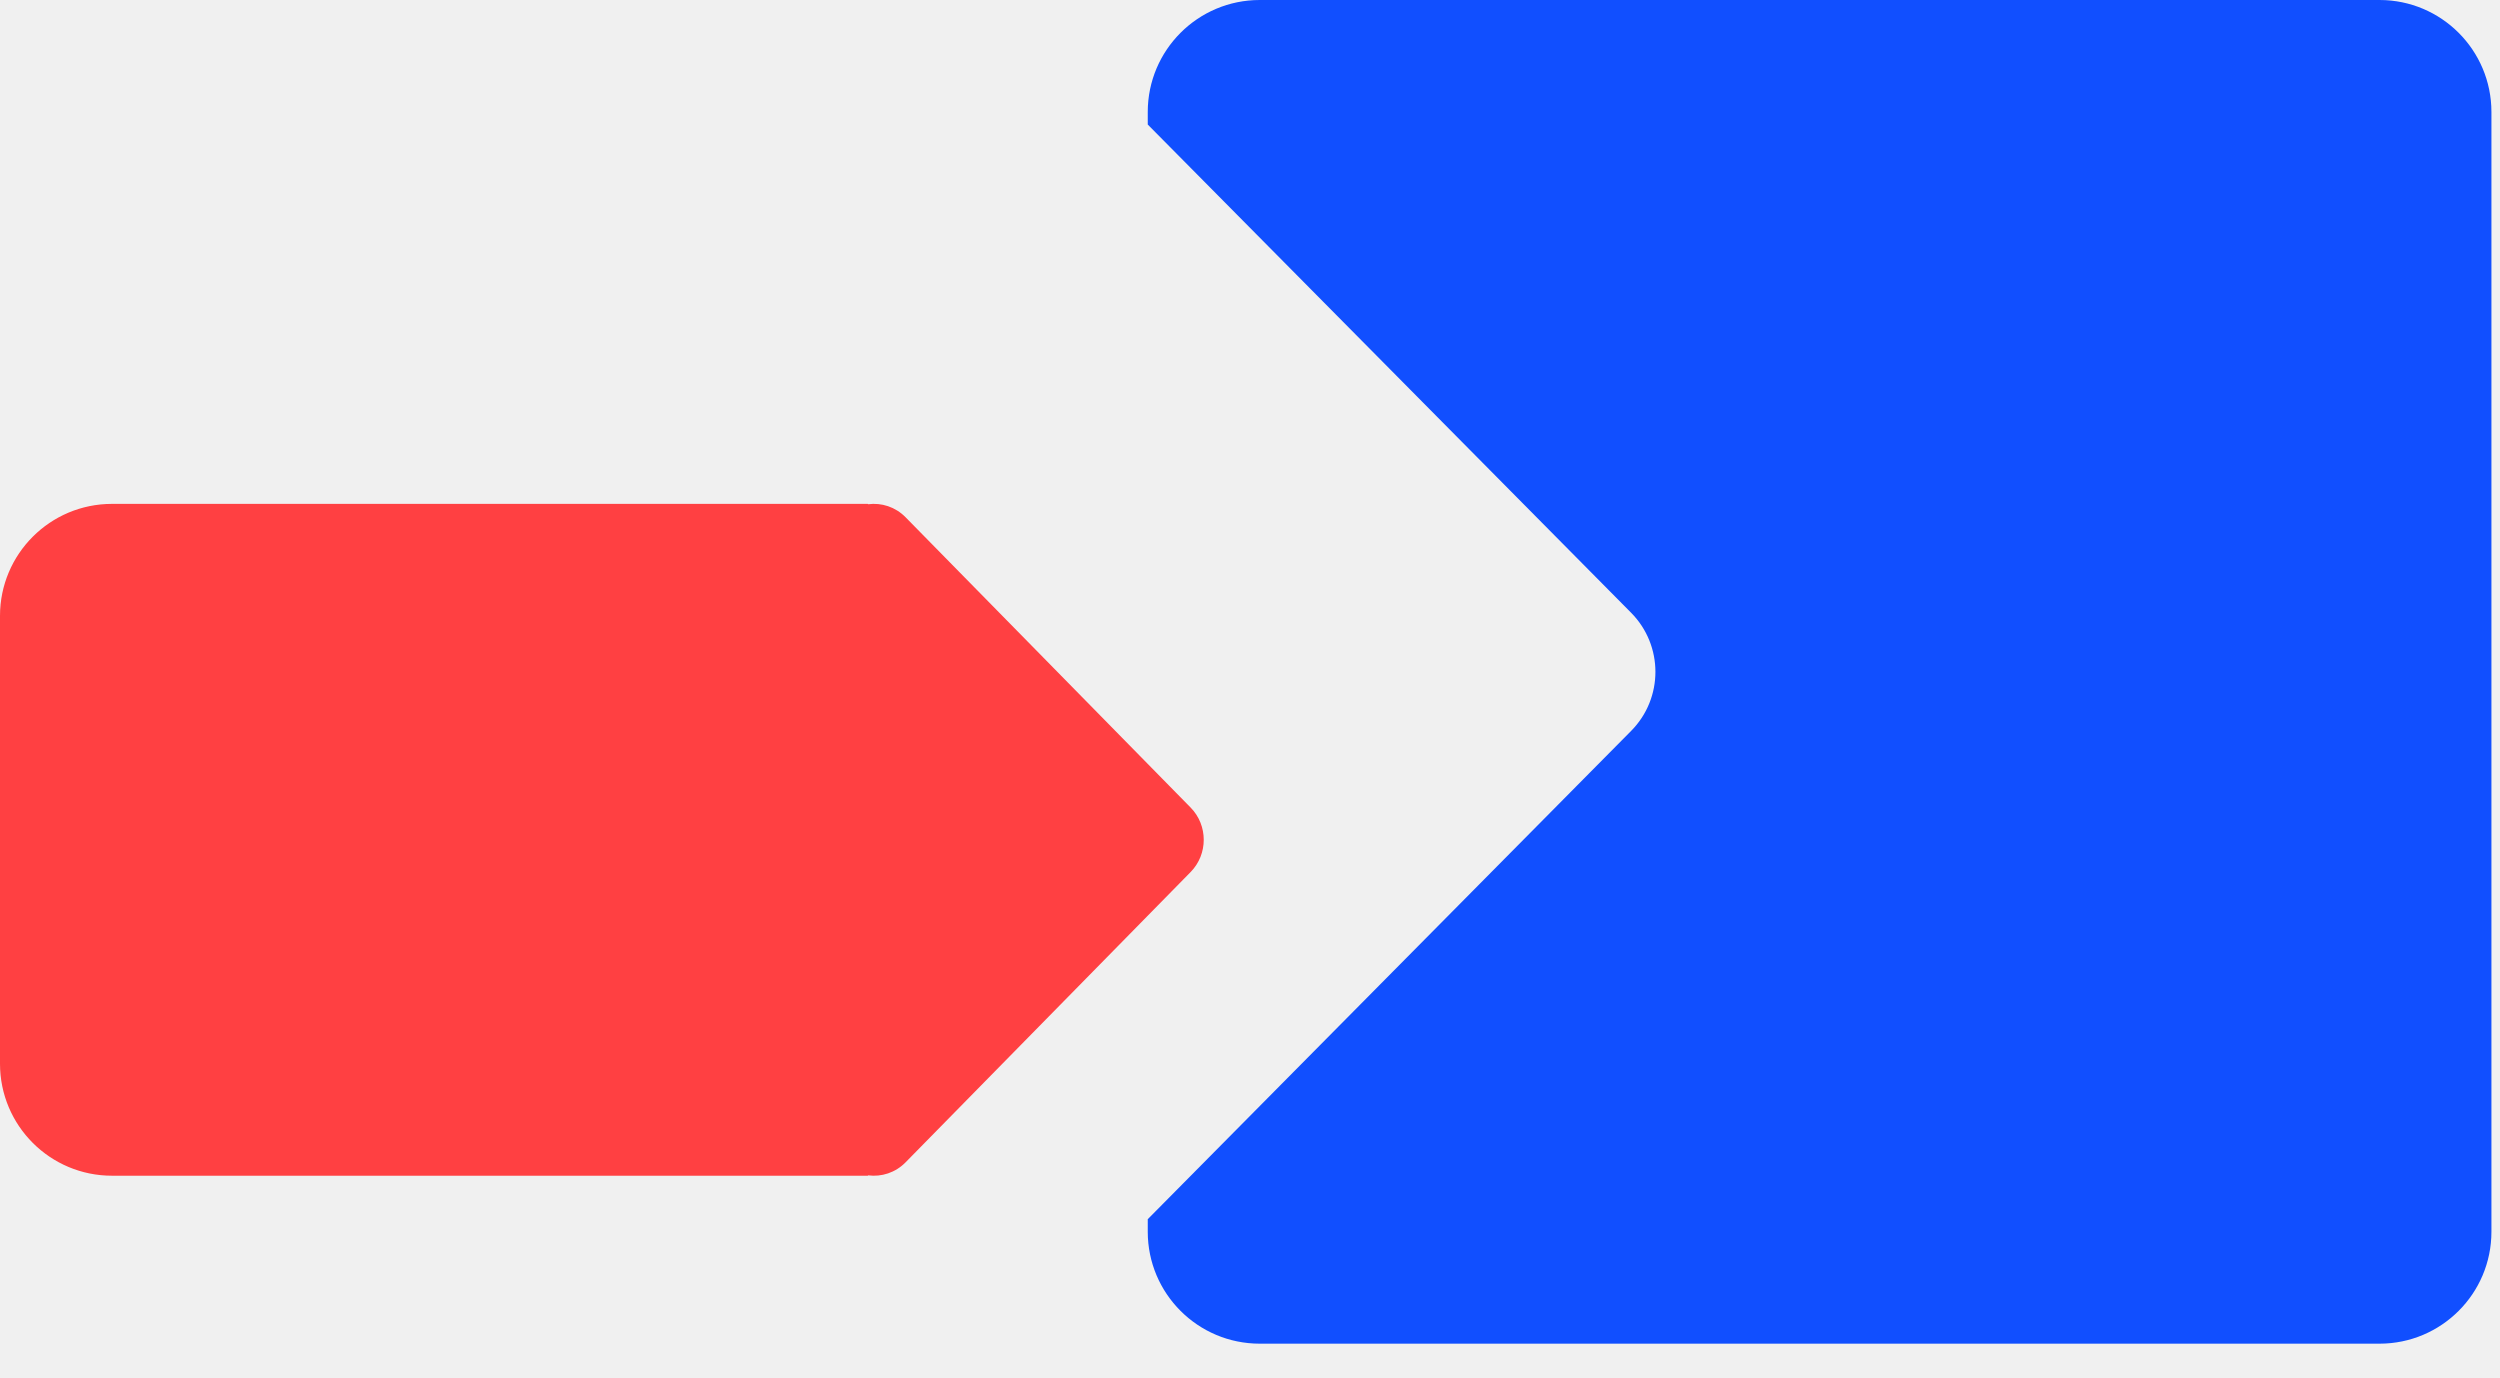
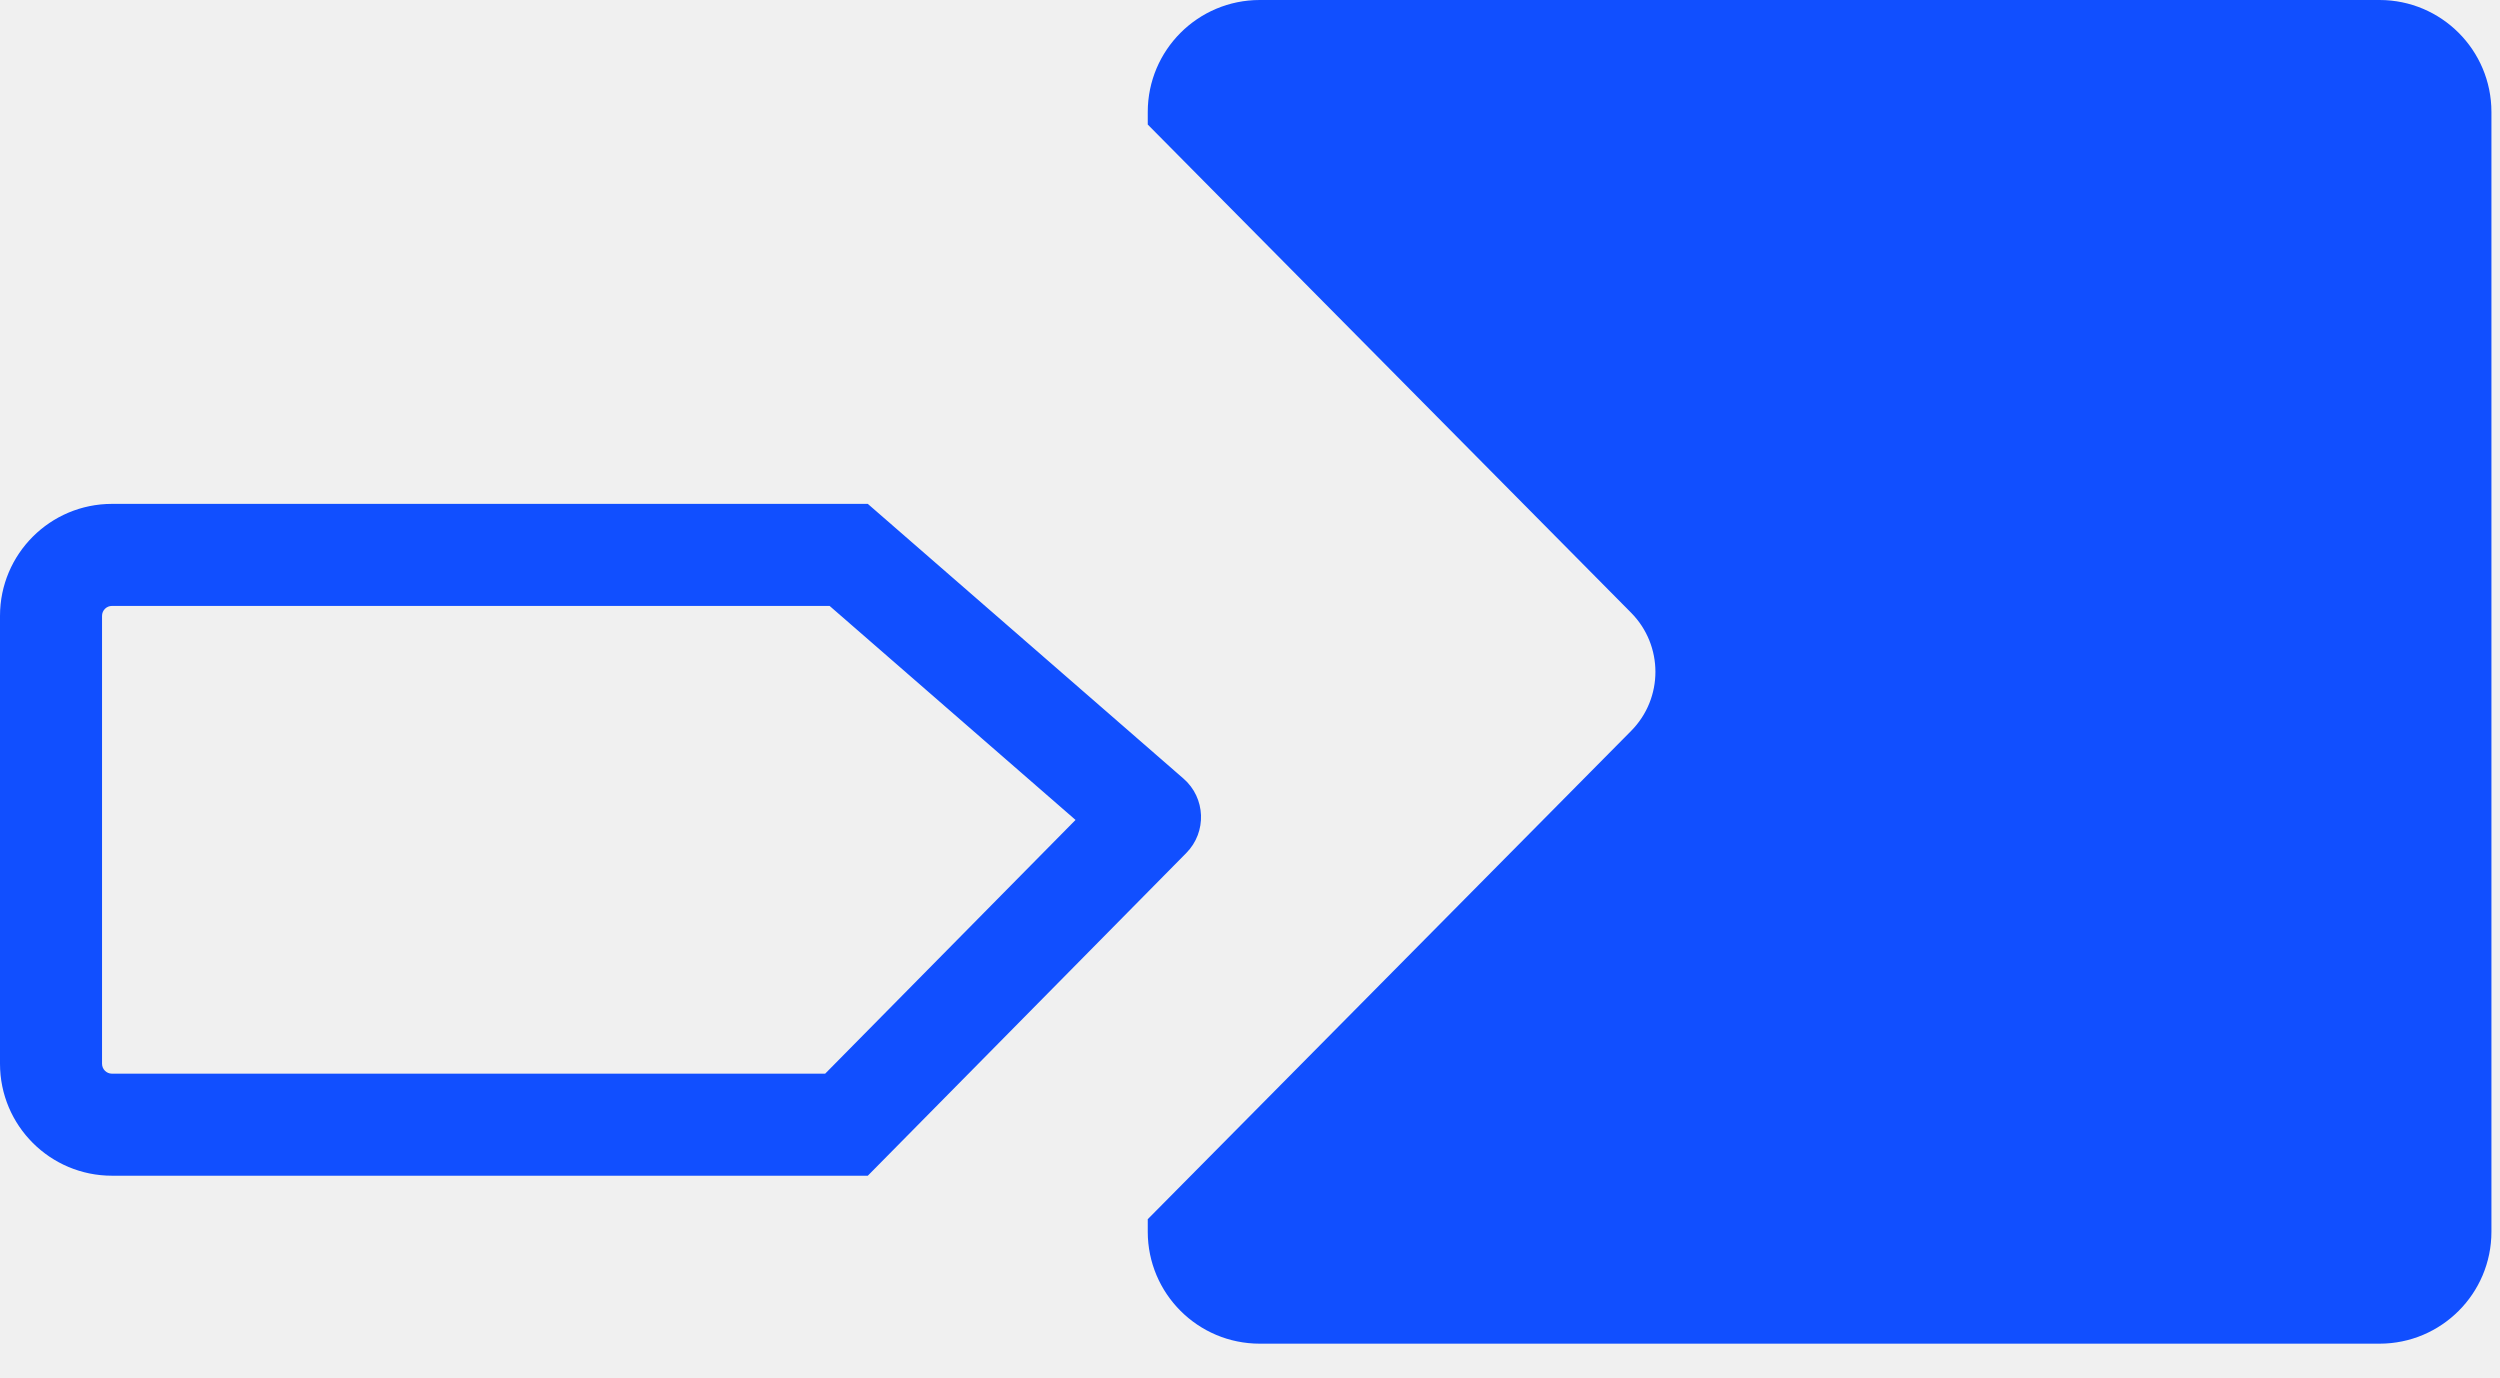
<svg xmlns="http://www.w3.org/2000/svg" width="49" height="27" viewBox="0 0 49 27" fill="none">
-   <path fill-rule="evenodd" clip-rule="evenodd" d="M0 12.071C0 10.859 0.983 9.876 2.195 9.876H9.877H10.425H10.973H17.009L17.016 9.883C17.276 9.849 17.549 9.934 17.749 10.138L23.336 15.828C23.679 16.177 23.679 16.743 23.336 17.092L17.749 22.782C17.549 22.986 17.276 23.071 17.016 23.037L17.009 23.044L10.973 23.044L9.877 23.044L2.195 23.044C0.983 23.044 0 22.062 0 20.849V12.071Z" fill="#FF4042" />
+   <mask id="path-1-inside-1_105_73" fill="white">
+     <path fill-rule="evenodd" clip-rule="evenodd" d="M2.195 9.876C0.983 9.876 0 10.859 0 12.071V20.849C0 22.062 0.983 23.044 2.195 23.044L9.877 23.044L10.973 23.044L17.009 23.044L23.252 16.718C23.657 16.307 23.632 15.64 23.197 15.261L17.009 9.876H10.973H10.425H9.877H2.195Z" />
+   </mask>
+   <path d="M2.195 23.044L2.195 21.044H2.195V23.044ZM9.877 23.044L9.877 25.044L9.877 25.044L9.877 23.044ZM10.973 23.044L10.973 21.044L10.973 21.044L10.973 23.044ZM17.009 23.044L17.009 25.044L17.846 25.044L18.433 24.449L17.009 23.044ZM23.252 16.718L21.828 15.313L21.828 15.313L23.252 16.718ZM23.197 15.261L24.51 13.753L24.51 13.753L23.197 15.261ZM17.009 9.876L18.323 8.367L17.758 7.876H17.009V9.876ZM2 12.071C2 11.963 2.087 11.876 2.195 11.876V7.876C-0.122 7.876 -2 9.754 -2 12.071H2ZM2 20.849V12.071H-2V20.849H2ZM2.195 21.044C2.087 21.044 2 20.957 2 20.849H-2C-2 23.166 -0.122 25.044 2.195 25.044V21.044ZM9.877 21.044L2.195 21.044L2.195 25.044L9.877 25.044L9.877 21.044ZM9.877 25.044L10.973 25.044L10.973 21.044L9.877 21.044L9.877 25.044ZM10.973 25.044L17.009 25.044L17.009 21.044L10.973 21.044L10.973 25.044ZM18.433 24.449L24.676 18.123L21.828 15.313L15.586 21.639L18.433 24.449ZM24.676 18.123C25.891 16.891 25.815 14.889 24.51 13.753L21.884 16.77C21.449 16.391 21.423 15.724 21.828 15.313L24.676 18.123ZM24.51 13.753L18.323 8.367L15.696 11.385L21.884 16.77L24.51 13.753ZM17.009 7.876H10.973V11.876H17.009V7.876ZM10.973 7.876H10.425V11.876H10.973V7.876ZM10.425 7.876H9.877V11.876H10.425V7.876ZM2.195 11.876H9.877V7.876H2.195V11.876Z" fill="#114FFF" mask="url(#path-1-inside-1_105_73)" />
  <path fill-rule="evenodd" clip-rule="evenodd" d="M24.691 0C23.479 0 22.496 0.983 22.496 2.195V2.441L31.97 12.01C32.605 12.652 32.605 13.685 31.97 14.326L22.496 23.896V24.142C22.496 25.354 23.479 26.336 24.691 26.336H46.638C47.85 26.336 48.832 25.354 48.832 24.142V2.195C48.832 0.983 47.85 0 46.638 0H24.691Z" fill="#114FFF" />
</svg>
